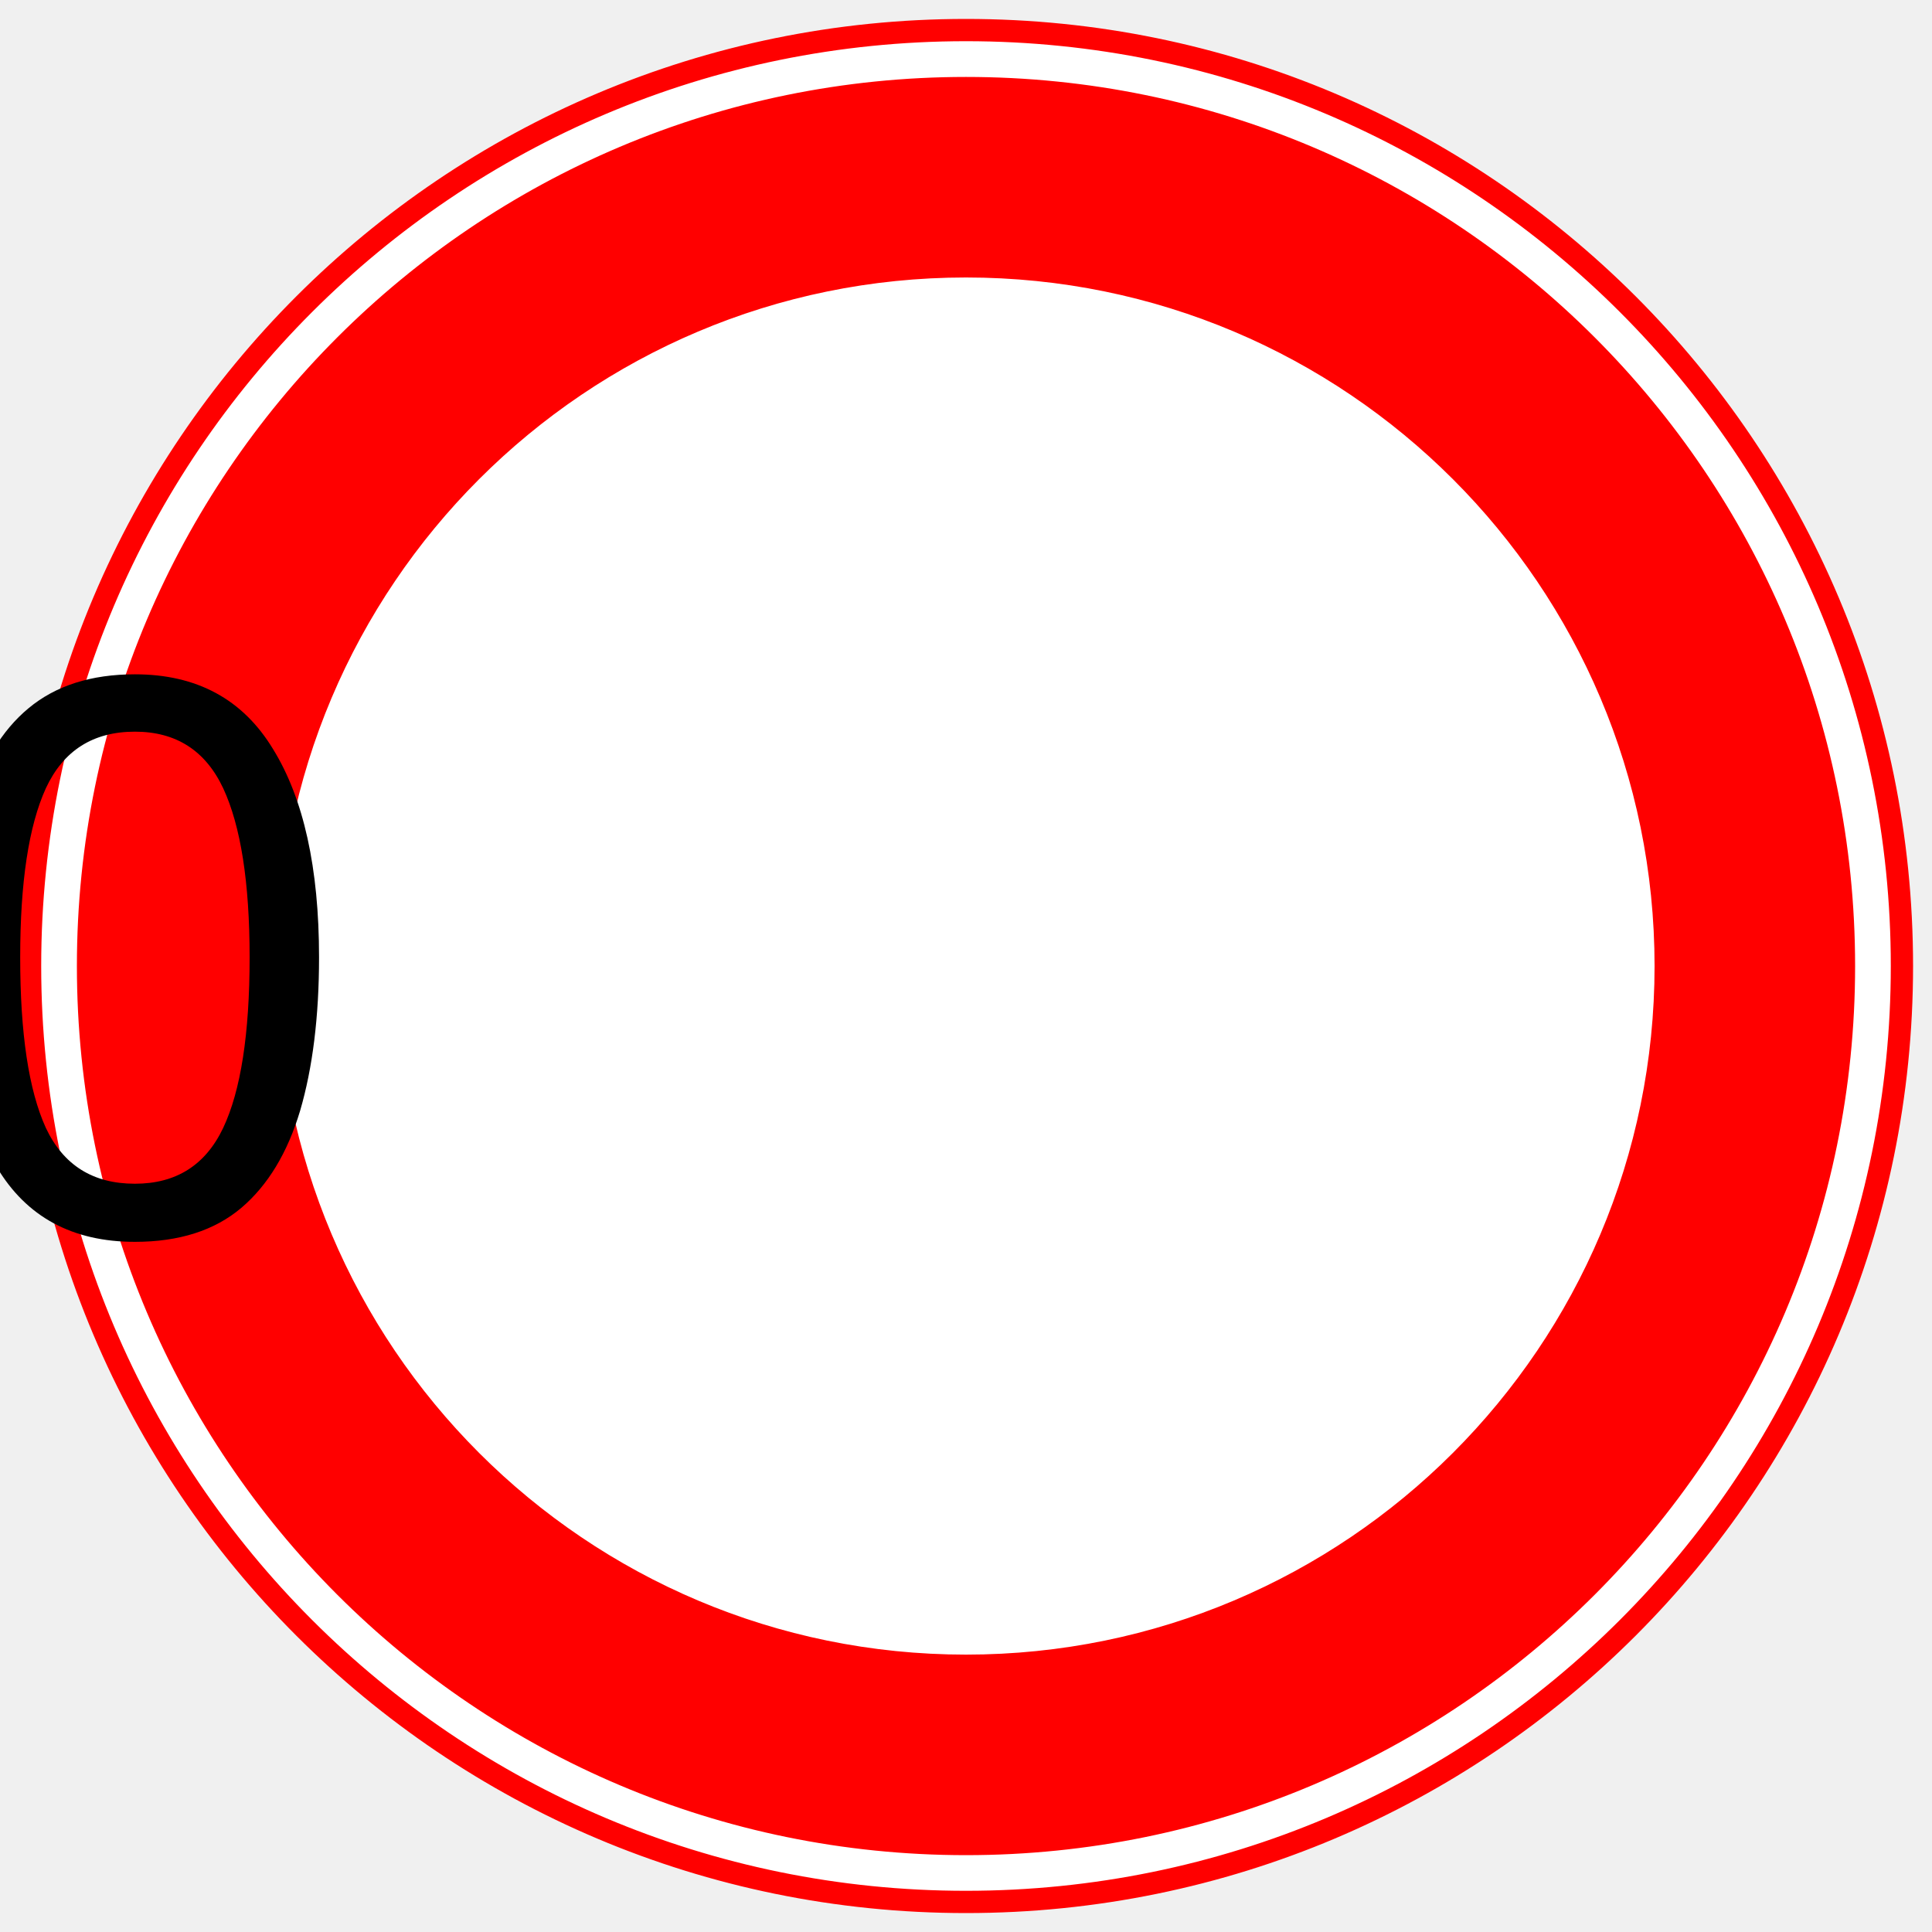
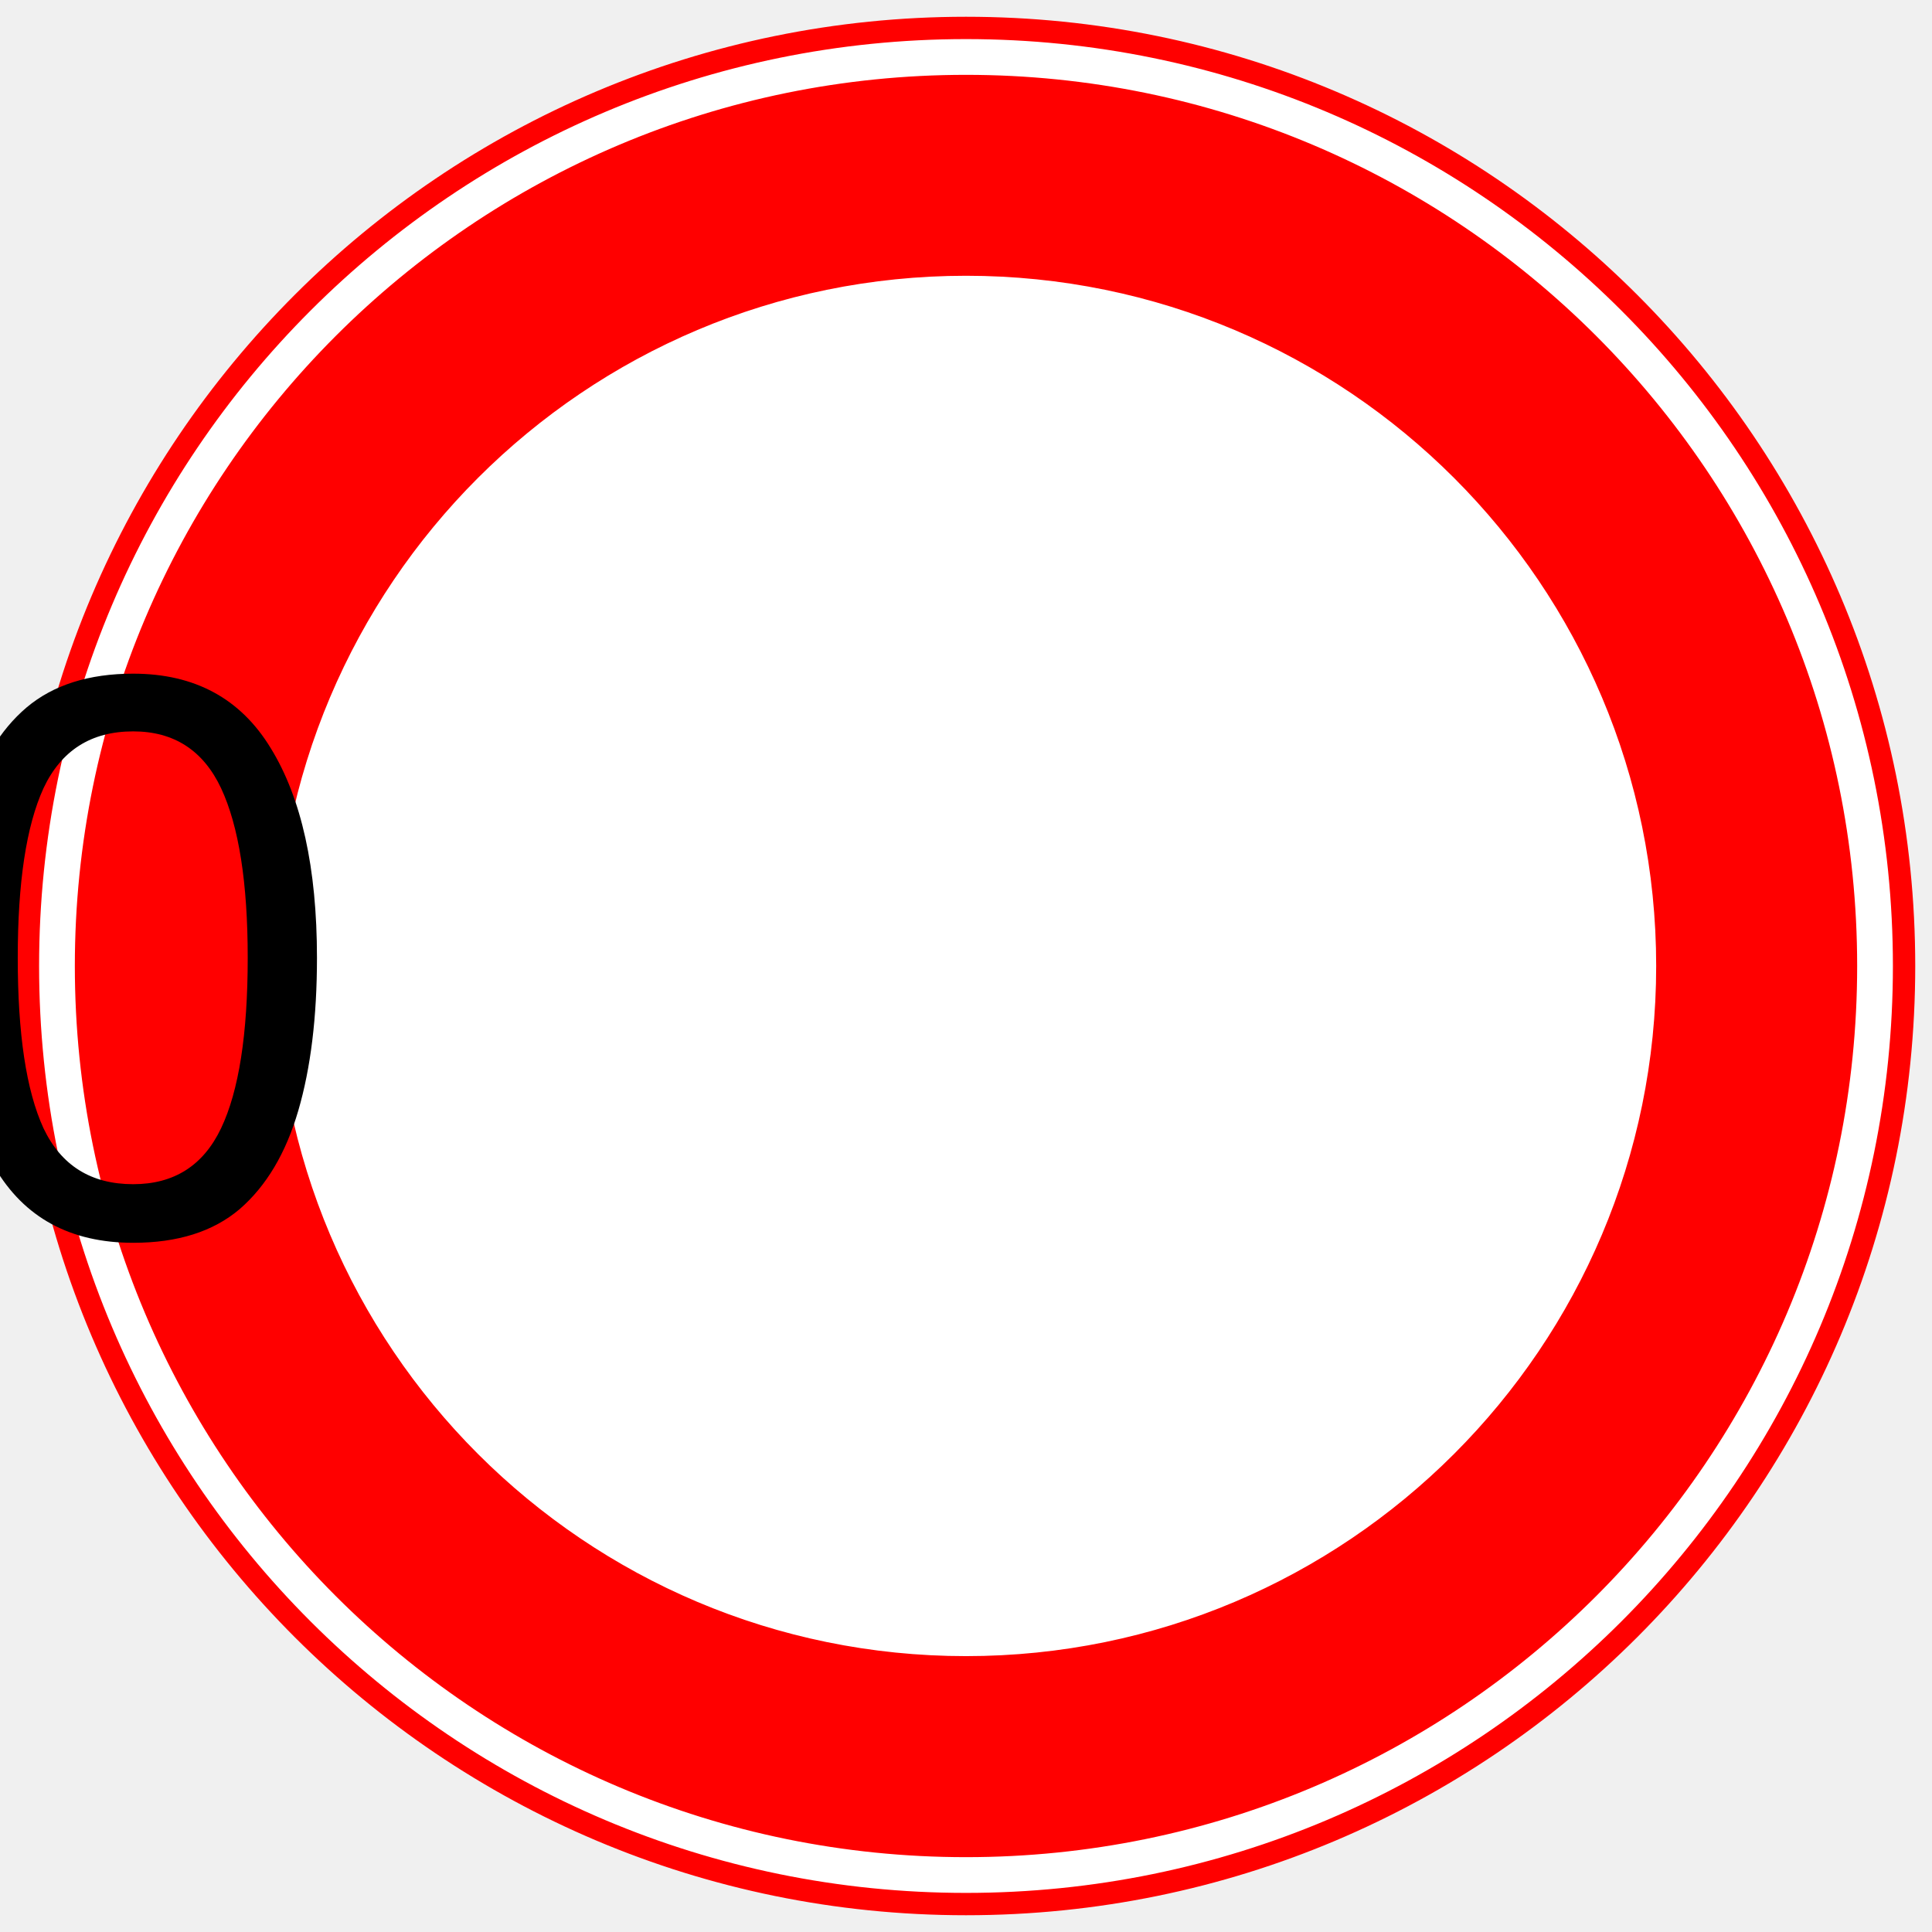
- <svg xmlns="http://www.w3.org/2000/svg" viewBox="0 0 40 40" version="1.1" x="0px" y="0px" id="svg16" width="40" height="40">
+ <svg xmlns="http://www.w3.org/2000/svg" viewBox="0 0 34 34" version="1.1" x="0px" y="0px" id="svg16" width="34" height="34">
  <defs id="defs20" />
-   <g id="g10" style="fill:none;fill-rule:evenodd;stroke:none;stroke-width:1" transform="translate(0,-85)">
-     <circle style="fill:#ffffff;fill-rule:evenodd;stroke:#ffffff;stroke-width:1" id="path132" cx="20" cy="105" r="18.96" />
-     <path d="m 20,124.608 c -10.829,0 -19.608,-8.779 -19.608,-19.608 0,-10.829 8.779,-19.608 19.608,-19.608 10.829,0 19.608,8.779 19.608,19.608 0,10.829 -8.779,19.608 -19.608,19.608 z m 0,-0.461 c 10.574,0 19.147,-8.572 19.147,-19.147 0,-10.574 -8.572,-19.147 -19.147,-19.147 -10.574,0 -19.147,8.572 -19.147,19.147 0,10.574 8.572,19.147 19.147,19.147 z m 0,-4.89 c 7.873,0 14.256,-6.383 14.256,-14.256 0,-7.873 -6.383,-14.256 -14.256,-14.256 -7.873,0 -14.256,6.383 -14.256,14.256 0,7.873 6.383,14.256 14.256,14.256 z m 0,4.152 c -10.167,0 -18.408,-8.242 -18.408,-18.408 0,-10.167 8.242,-18.408 18.408,-18.408 10.167,0 18.408,8.242 18.408,18.408 0,10.167 -8.242,18.408 -18.408,18.408 z" id="path8" style="fill:#ff0000;fill-rule:nonzero;stroke-width:0.467" />
-     <text xml:space="preserve" style="font-style:normal;font-weight:normal;font-size:40px;line-height:1.25;font-family:sans-serif;letter-spacing:0px;word-spacing:0px;fill:#000000;fill-opacity:1;stroke:none" x="19.656" y="110.552" id="text26">
-       <tspan id="tspan24" x="19.656" y="110.552" style="font-style:normal;font-variant:normal;font-weight:normal;font-stretch:normal;font-size:16px;font-family:Ubuntu;-inkscape-font-specification:Ubuntu;text-align:center;text-anchor:middle">120</tspan>
+   <g id="g10" style="fill:none;fill-rule:evenodd;stroke:none;stroke-width:1" transform="translate(0,-91)">
+     <circle style="fill:#ffffff;fill-rule:evenodd;stroke:#ffffff;stroke-width:0.852" id="path132" cx="17" cy="108" r="16.154" />
+     <path d="m 17,124.705 c -9.226,0 -16.705,-7.479 -16.705,-16.705 0,-9.226 7.479,-16.705 16.705,-16.705 9.226,0 16.705,7.479 16.705,16.705 0,9.226 -7.479,16.705 -16.705,16.705 z m 0,-0.393 c 9.009,0 16.312,-7.303 16.312,-16.312 0,-9.009 -7.303,-16.312 -16.312,-16.312 -9.009,0 -16.312,7.303 -16.312,16.312 0,9.009 7.303,16.312 16.312,16.312 z m 0,-4.167 c 6.708,0 12.146,-5.438 12.146,-12.146 0,-6.708 -5.438,-12.146 -12.146,-12.146 -6.708,0 -12.146,5.438 -12.146,12.146 0,6.708 5.438,12.146 12.146,12.146 z m 0,3.538 c -8.662,0 -15.683,-7.022 -15.683,-15.683 0,-8.662 7.022,-15.683 15.683,-15.683 8.662,0 15.683,7.022 15.683,15.683 0,8.662 -7.022,15.683 -15.683,15.683 z" id="path8" style="fill:#ff0000;fill-rule:nonzero;stroke-width:0.398" />
+     <text xml:space="preserve" style="font-style:normal;font-weight:normal;font-size:34.079px;line-height:1.25;font-family:sans-serif;letter-spacing:0px;word-spacing:0px;fill:#000000;fill-opacity:1;stroke:none;stroke-width:0.852" x="16.707" y="112.73" id="text26">
+       <tspan id="tspan24" x="16.707" y="112.73" style="font-style:normal;font-variant:normal;font-weight:normal;font-stretch:normal;font-size:13.631px;font-family:Ubuntu;-inkscape-font-specification:Ubuntu;text-align:center;text-anchor:middle;stroke-width:0.852">120</tspan>
    </text>
  </g>
</svg>
